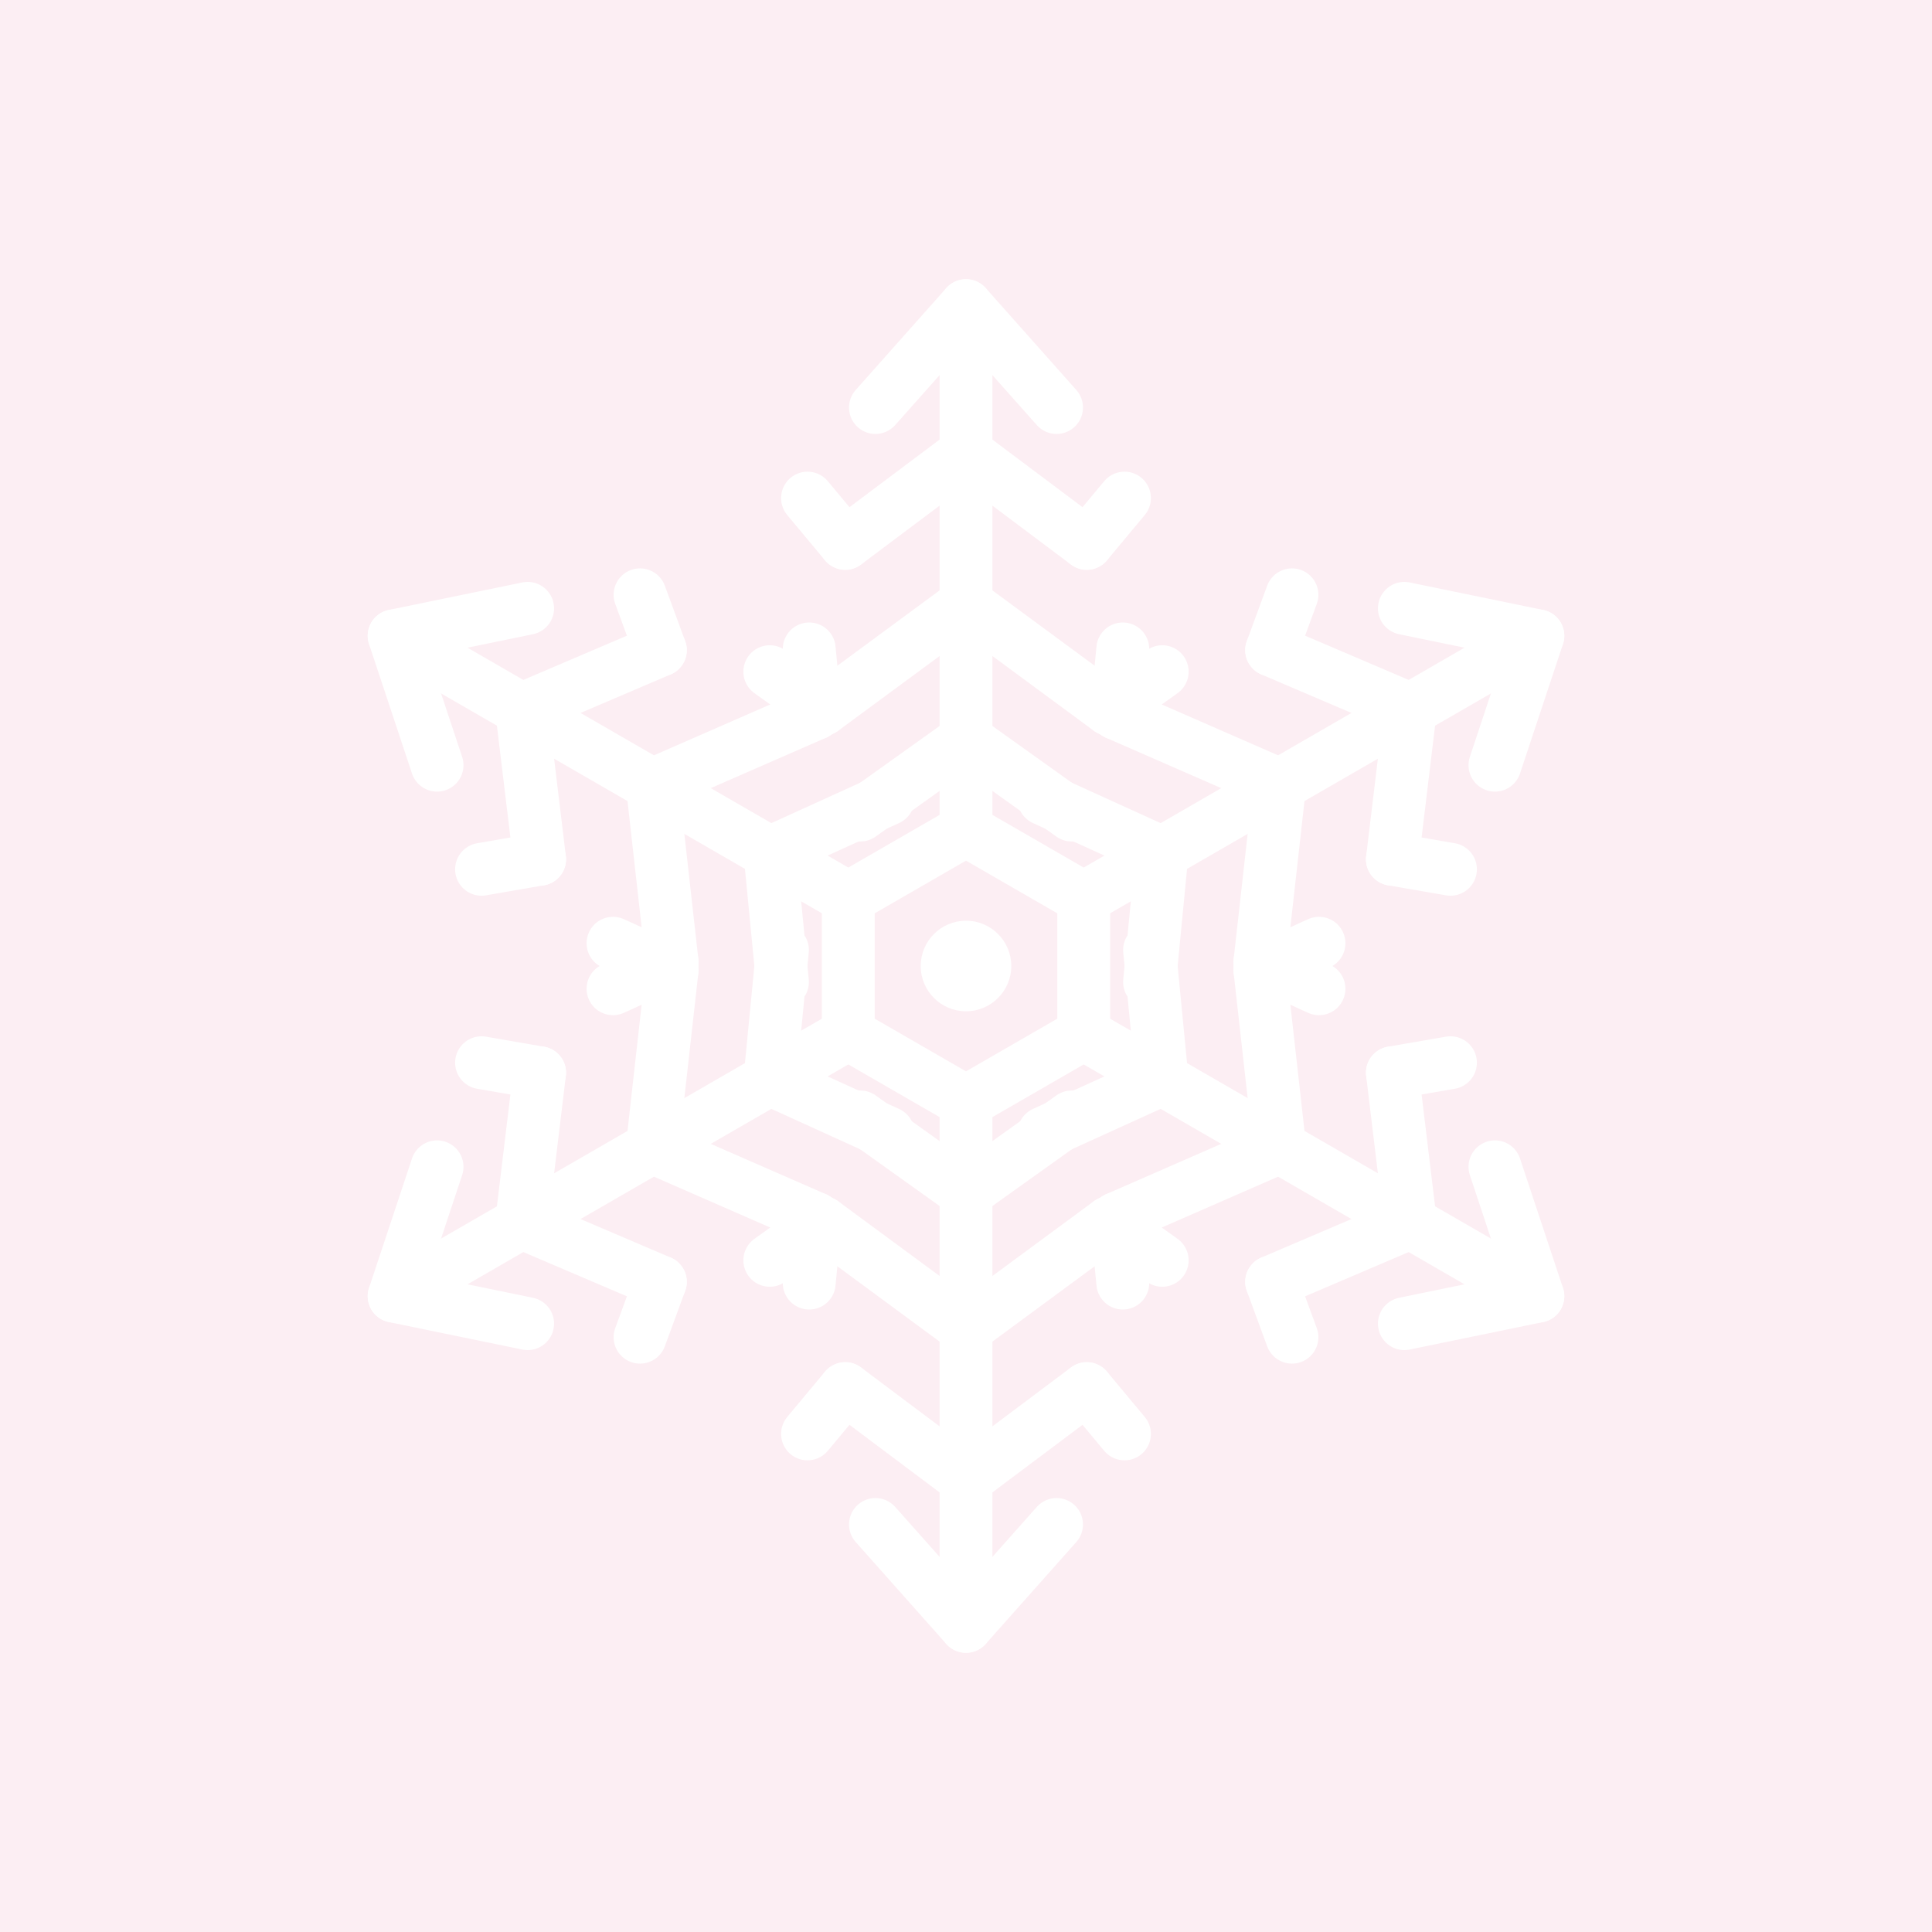
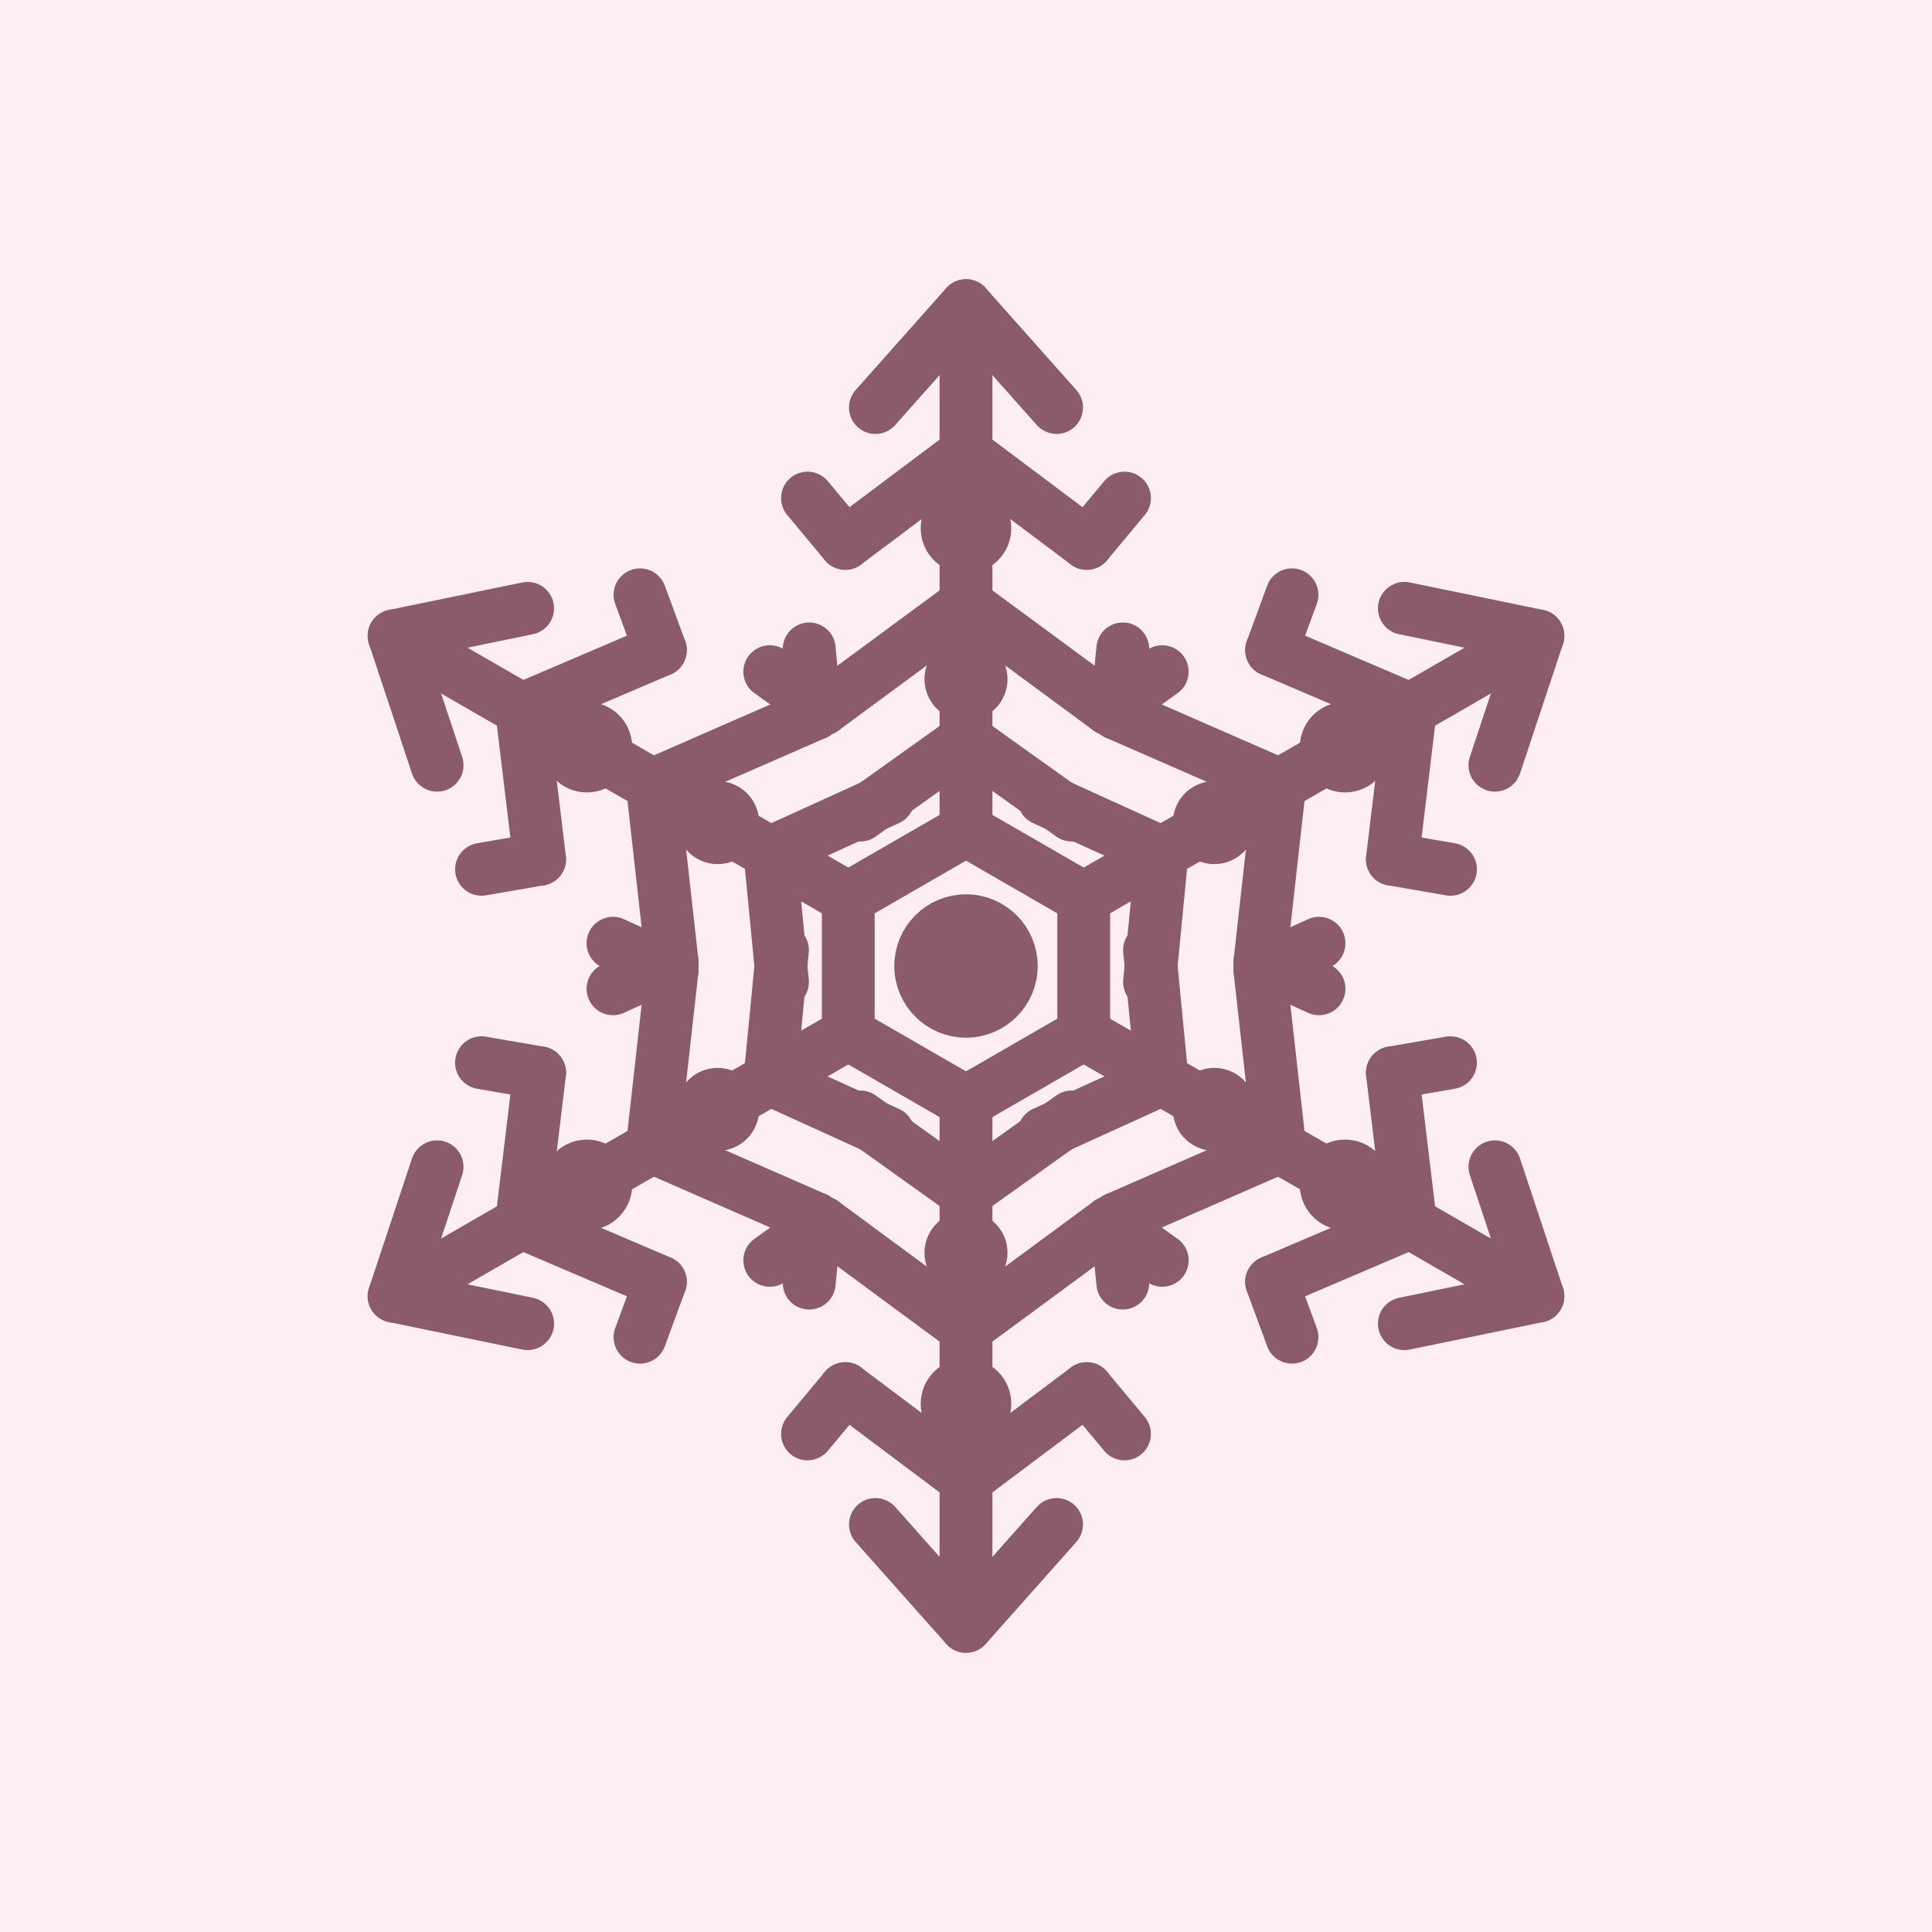
<svg xmlns="http://www.w3.org/2000/svg" viewBox="0 0 512 512" role="img" aria-label="Melisa Eryiğit">
  <rect width="512" height="512" fill="#fceef3" />
-   <g fill="none" stroke="#ffffff" stroke-width="14" stroke-linecap="round" stroke-linejoin="round" transform="translate(256 256)">
+   <g fill="none" stroke="#8b5a6b" stroke-width="14" stroke-linecap="round" stroke-linejoin="round" transform="translate(256 256)">
    <path d="M0 -36 L 31.2 -18 L 31.2 18 L 0 36 L -31.2 18 L -31.2 -18 Z" />
-     <circle cx="0" cy="0" r="12" fill="#ffffff" stroke="none" />
+     <circle cx="0" cy="0" r="12" fill="#8b5a6b" stroke="#8b5a6b" />
    <g id="arm">
      <path d="M0 -38 V -175" />
      <path d="M0 -175 L -24 -148 M0 -175 L 24 -148" />
      <path d="M0 -136 L -32 -112 M0 -136 L 32 -112" />
      <path d="M-32 -112 L -42 -124 M32 -112 L 42 -124" />
      <path d="M0 -96 L -38 -68 M0 -96 L 38 -68" />
      <path d="M-38 -68 L -52 -78 M38 -68 L 52 -78" />
      <path d="M0 -60 L -28 -40 M0 -60 L 28 -40" />
-       <circle cx="0" cy="-116" r="5" fill="#ffffff" stroke="none" />
-       <circle cx="0" cy="-76" r="4" fill="#ffffff" stroke="none" />
+       <circle cx="0" cy="-116" r="5" fill="#8b5a6b" stroke="#8b5a6b" />
+       <circle cx="0" cy="-76" r="4" fill="#8b5a6b" stroke="#8b5a6b" />
    </g>
    <use href="#arm" transform="rotate(60)" />
    <use href="#arm" transform="rotate(120)" />
    <use href="#arm" transform="rotate(180)" />
    <use href="#arm" transform="rotate(240)" />
    <use href="#arm" transform="rotate(300)" />
  </g>
</svg>
